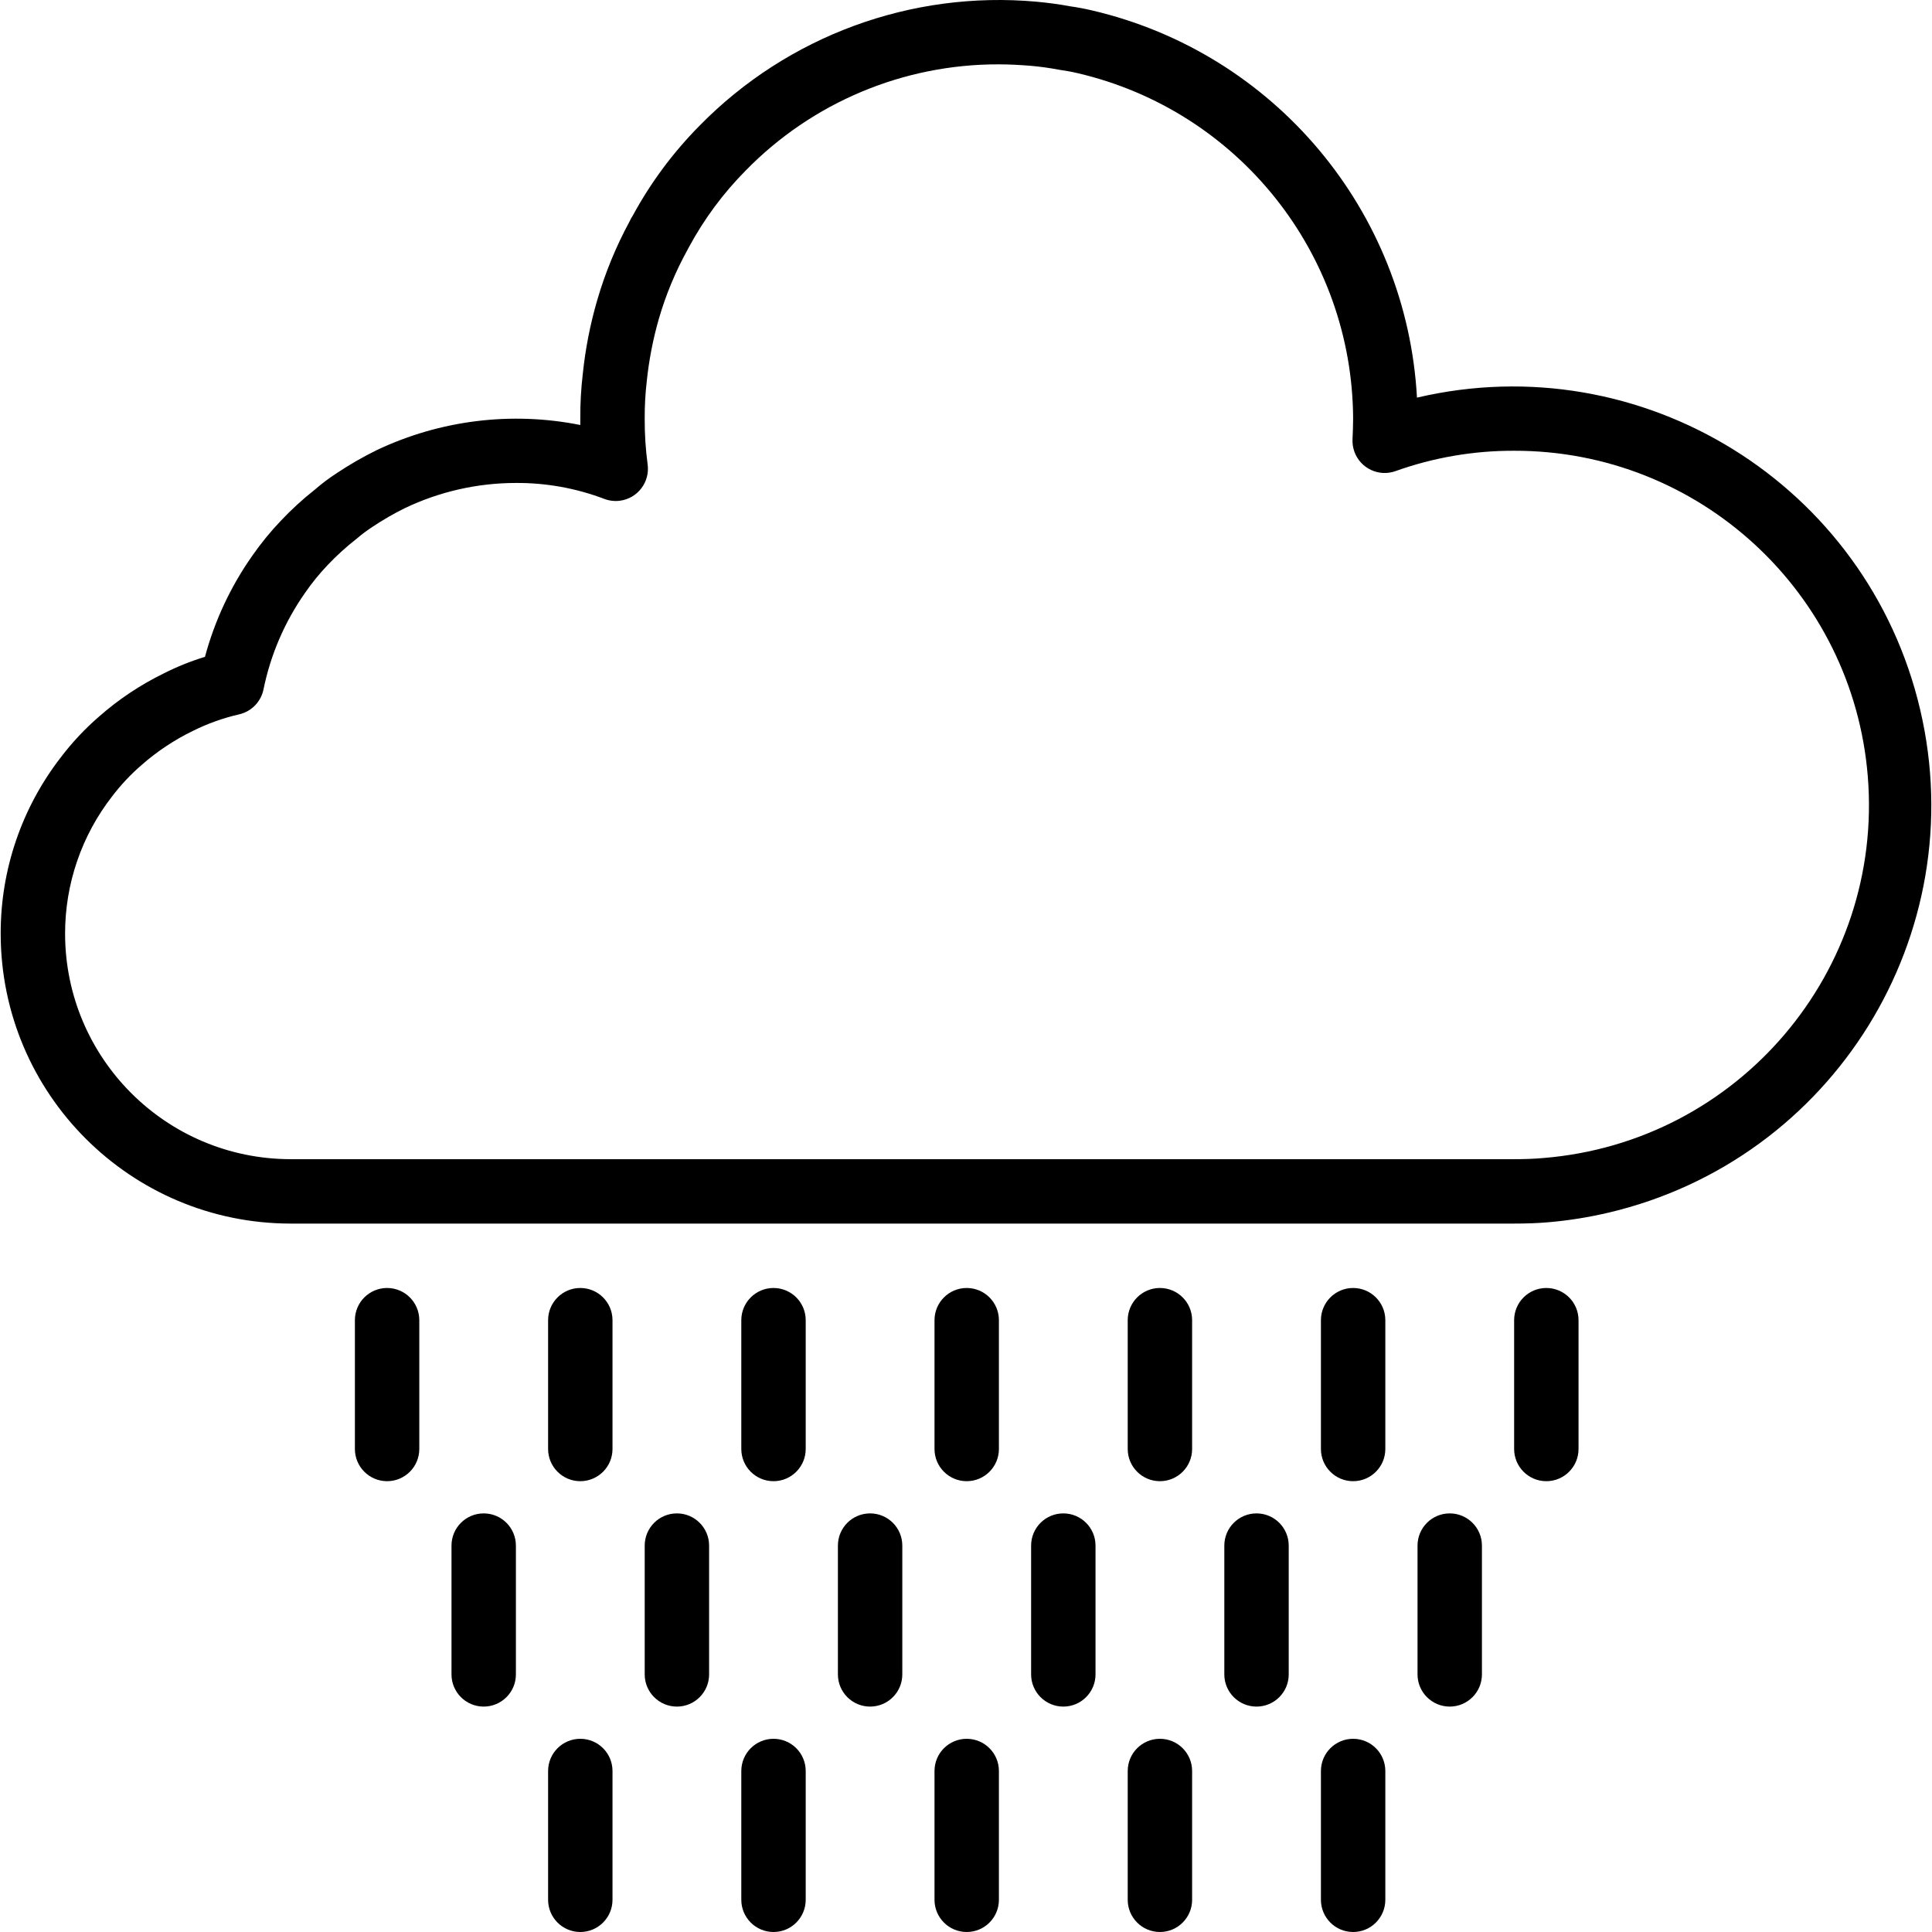
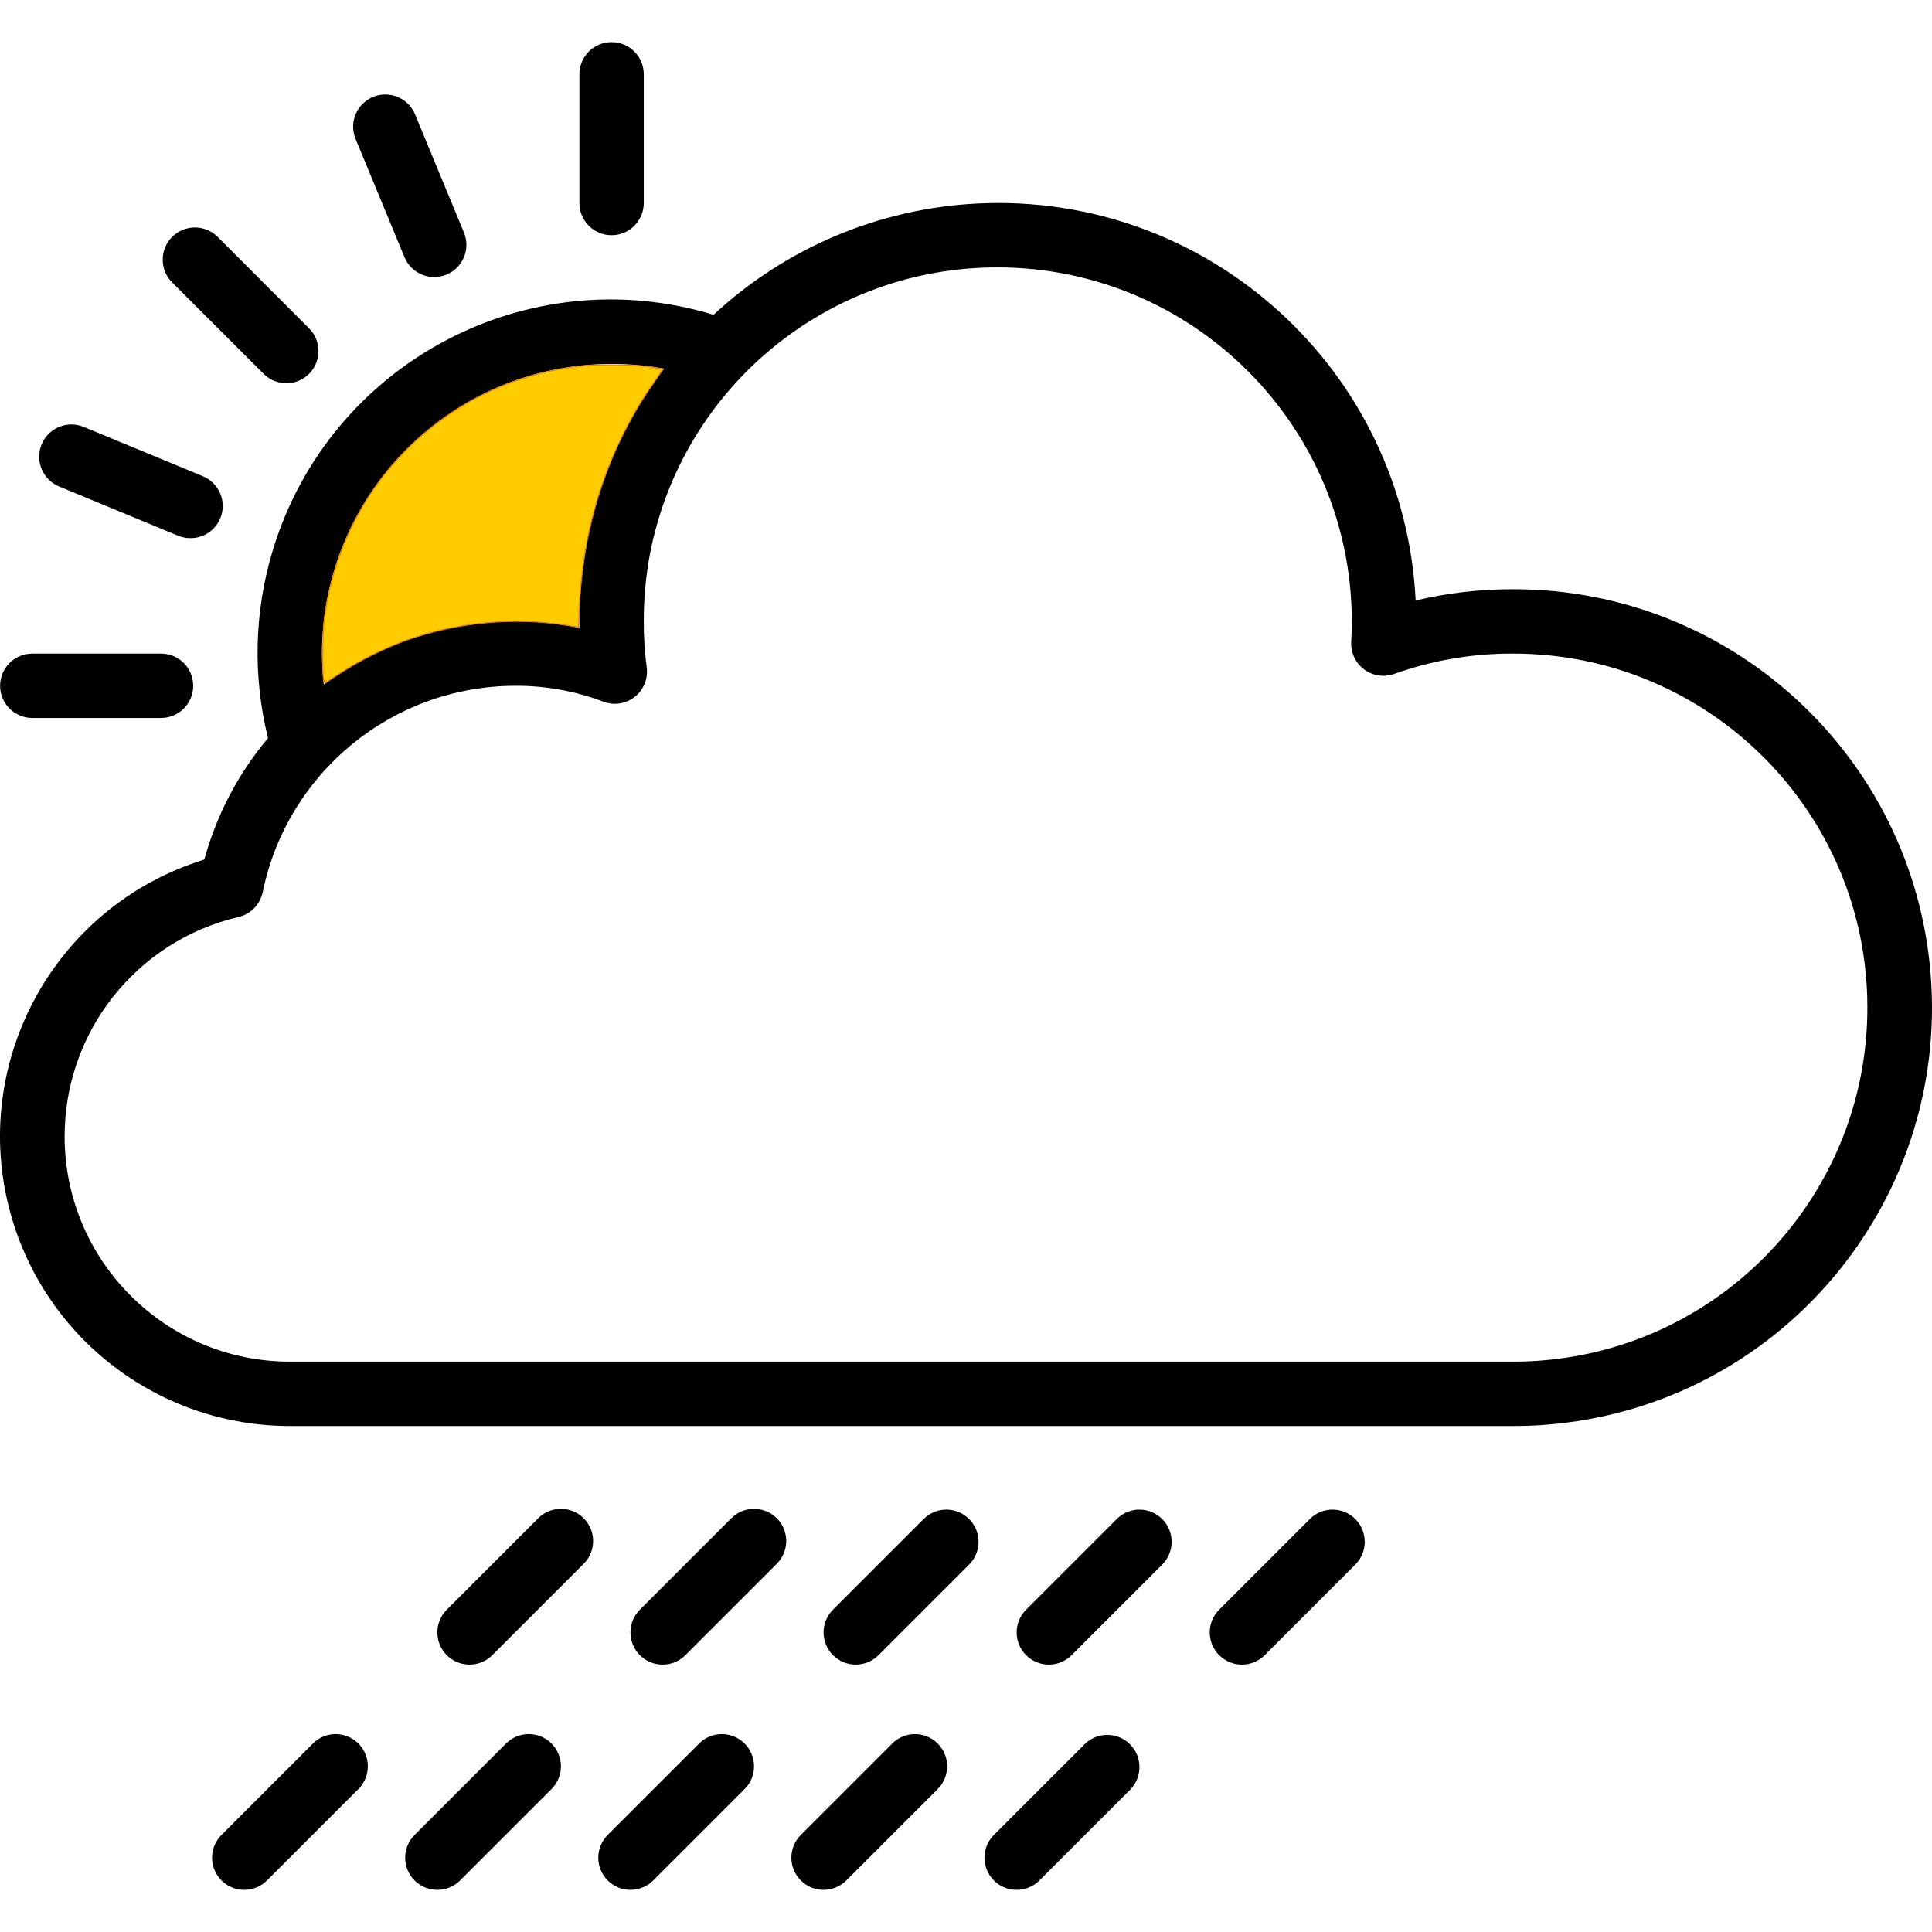
- <svg xmlns="http://www.w3.org/2000/svg" version="1.1" id="Capa_1" x="0px" y="0px" viewBox="0 0 479.987 479.987" style="enable-background:new 0 0 479.987 479.987;" xml:space="preserve">
-   <g>
-     <g>
-       <g>
-         <path d="M477.043,176.278c-13.122-55.919-69.09-90.612-125.009-77.491c-2.555-46.413-35.405-85.584-80.664-96.184     c-1.92-0.456-3.936-0.824-5.536-1.04c-2.752-0.52-5.456-0.872-8.352-1.144c-31.084-2.796-61.784,8.496-83.648,30.768     c-6.589,6.648-12.197,14.202-16.656,22.432l-0.064,0.088c-0.258,0.397-0.483,0.814-0.672,1.248     c-3.402,6.268-6.119,12.885-8.104,19.736c-1.721,5.933-2.908,12.008-3.544,18.152c-0.44,3.698-0.649,7.42-0.624,11.144     c0,0.536,0,1.072,0,1.6c-17.082-3.415-34.81-1.229-50.552,6.232c-3.44,1.687-6.765,3.601-9.952,5.728     c-1.903,1.229-3.716,2.592-5.424,4.08c-3.009,2.369-5.838,4.957-8.464,7.744c-2.589,2.714-4.964,5.624-7.104,8.704     c-5.36,7.616-9.338,16.117-11.752,25.112c-3.518,1.07-6.936,2.443-10.216,4.104c-5.826,2.846-11.245,6.46-16.112,10.744     c-3.502,3.033-6.679,6.422-9.48,10.112C5.39,200.688,0.13,216.117,0.17,231.987c0.044,39.746,32.254,71.956,72,72h304     c2.968,0,5.848-0.088,8.664-0.344c4.956-0.432,9.875-1.22,14.718-2.357C455.471,288.165,490.165,232.197,477.043,176.278z      M383.435,287.699c-2.4,0.216-4.792,0.288-7.264,0.288h-304c-30.911-0.04-55.96-25.089-56-56     c-0.019-12.366,4.095-24.384,11.688-34.144c2.164-2.846,4.621-5.457,7.328-7.792c3.839-3.376,8.115-6.22,12.712-8.456     c3.691-1.838,7.588-3.229,11.608-4.144c3.021-0.731,5.345-3.146,5.96-6.192c1.752-8.601,5.257-16.749,10.296-23.936     c1.685-2.443,3.558-4.751,5.6-6.904c2.233-2.358,4.64-4.546,7.2-6.544c1.264-1.09,2.6-2.092,4-3c2.564-1.713,5.236-3.257,8-4.624     c8.62-4.121,18.053-6.261,27.608-6.264c7.487-0.046,14.919,1.291,21.92,3.944c1.26,0.487,2.624,0.646,3.962,0.464     c4.378-0.597,7.443-4.63,6.846-9.008c-0.506-3.779-0.749-7.588-0.728-11.4c-0.019-3.101,0.152-6.2,0.512-9.28     c0.545-5.252,1.551-10.445,3.008-15.52c1.724-5.931,4.099-11.654,7.08-17.064l0.184-0.336l0.264-0.496     c3.751-6.937,8.473-13.303,14.024-18.904c16.541-16.95,39.245-26.474,62.928-26.4c2.656,0,5.312,0.152,7.872,0.36     c2.32,0.2,4.552,0.504,7.2,1c1.504,0.208,3.008,0.48,4.52,0.84c39.911,9.323,68.209,44.815,68.408,85.8     c0,1.728-0.08,3.44-0.152,5.184c-0.044,1.037,0.115,2.072,0.466,3.049c1.497,4.157,6.081,6.313,10.238,4.815     c9.45-3.376,19.414-5.084,29.448-5.048c45.902-0.079,84.154,35.136,87.864,80.888     C467.962,241.317,431.877,283.771,383.435,287.699z" />
-         <path d="M240.17,319.987c-4.418,0-8,3.582-8,8v32c0,4.418,3.582,8,8,8s8-3.582,8-8v-32     C248.17,323.569,244.589,319.987,240.17,319.987z" />
-         <path d="M288.171,319.987c-4.418,0-8,3.582-8,8v32c0,4.418,3.582,8,8,8s8-3.582,8-8v-32     C296.171,323.569,292.589,319.987,288.171,319.987z" />
-         <path d="M336.171,319.987c-4.418,0-8,3.582-8,8v32c0,4.418,3.582,8,8,8s8-3.582,8-8v-32     C344.171,323.569,340.589,319.987,336.171,319.987z" />
-         <path d="M384.171,319.987c-4.418,0-8,3.582-8,8v32c0,4.418,3.582,8,8,8s8-3.582,8-8v-32     C392.171,323.569,388.589,319.987,384.171,319.987z" />
-         <path d="M192.17,319.987c-4.418,0-8,3.582-8,8v32c0,4.418,3.582,8,8,8s8-3.582,8-8v-32     C200.17,323.569,196.589,319.987,192.17,319.987z" />
-         <path d="M144.17,319.987c-4.418,0-8,3.582-8,8v32c0,4.418,3.582,8,8,8s8-3.582,8-8v-32     C152.17,323.569,148.589,319.987,144.17,319.987z" />
-         <path d="M216.17,375.987c-4.418,0-8,3.582-8,8v32c0,4.418,3.582,8,8,8s8-3.582,8-8v-32     C224.17,379.569,220.589,375.987,216.17,375.987z" />
-         <path d="M264.171,375.987c-4.418,0-8,3.582-8,8v32c0,4.418,3.582,8,8,8s8-3.582,8-8v-32     C272.171,379.569,268.589,375.987,264.171,375.987z" />
-         <path d="M312.171,375.987c-4.418,0-8,3.582-8,8v32c0,4.418,3.582,8,8,8s8-3.582,8-8v-32     C320.171,379.569,316.589,375.987,312.171,375.987z" />
-         <path d="M360.171,375.987c-4.418,0-8,3.582-8,8v32c0,4.418,3.582,8,8,8s8-3.582,8-8v-32     C368.171,379.569,364.589,375.987,360.171,375.987z" />
-         <path d="M168.17,375.987c-4.418,0-8,3.582-8,8v32c0,4.418,3.582,8,8,8s8-3.582,8-8v-32     C176.17,379.569,172.589,375.987,168.17,375.987z" />
-         <path d="M120.17,375.987c-4.418,0-8,3.582-8,8v32c0,4.418,3.582,8,8,8s8-3.582,8-8v-32     C128.17,379.569,124.589,375.987,120.17,375.987z" />
-         <path d="M96.17,319.987c-4.418,0-8,3.582-8,8v32c0,4.418,3.582,8,8,8s8-3.582,8-8v-32     C104.17,323.569,100.589,319.987,96.17,319.987z" />
-         <path d="M240.17,431.987c-4.418,0-8,3.582-8,8v32c0,4.418,3.582,8,8,8s8-3.582,8-8v-32     C248.17,435.569,244.589,431.987,240.17,431.987z" />
-         <path d="M288.171,431.987c-4.418,0-8,3.582-8,8v32c0,4.418,3.582,8,8,8s8-3.582,8-8v-32     C296.171,435.569,292.589,431.987,288.171,431.987z" />
-         <path d="M336.171,431.987c-4.418,0-8,3.582-8,8v32c0,4.418,3.582,8,8,8s8-3.582,8-8v-32     C344.171,435.569,340.589,431.987,336.171,431.987z" />
-         <path d="M192.17,431.987c-4.418,0-8,3.582-8,8v32c0,4.418,3.582,8,8,8s8-3.582,8-8v-32     C200.17,435.569,196.589,431.987,192.17,431.987z" />
-         <path d="M144.17,431.987c-4.418,0-8,3.582-8,8v32c0,4.418,3.582,8,8,8s8-3.582,8-8v-32     C152.17,435.569,148.589,431.987,144.17,431.987z" />
-       </g>
+ <svg xmlns="http://www.w3.org/2000/svg" version="1.1" id="Capa_1" x="0px" y="0px" viewBox="0 0 480.245 480.245" style="enable-background:new 0 0 480.245 480.245;" xml:space="preserve">
+   <defs id="defs4916" />
+   <g id="g4791">
+     <g id="g4789">
+       <path d="M479.896,242.017c-4.407-54.065-49.627-95.663-103.871-95.551c-8.125-0.014-16.223,0.925-24.128,2.8    c-2.825-57.324-51.586-101.504-108.91-98.678c-24.448,1.205-47.686,11.001-65.618,27.662    C130.97,64.147,81.923,90.328,67.82,136.727c-4.617,15.188-5.03,31.344-1.195,46.748c-7.401,8.799-12.802,19.101-15.832,30.192    C12.796,225.39-8.504,265.696,3.219,303.693c9.313,30.186,37.215,50.776,68.806,50.774h304c2.968,0,5.848-0.088,8.664-0.344    C441.937,349.456,484.562,299.265,479.896,242.017z M152.025,90.467c4.368-0.002,8.727,0.389,13.024,1.168    c-0.96,1.264-1.808,2.584-2.704,3.88c-0.56,0.8-1.16,1.6-1.696,2.4c-1.68,2.592-3.256,5.24-4.696,7.96    c-0.184,0.352-0.328,0.72-0.512,1.072c-1.232,2.4-2.368,4.843-3.408,7.328c-0.4,0.96-0.736,1.936-1.112,2.912    c-0.736,1.936-1.44,3.88-2.056,5.856c-0.352,1.112-0.664,2.224-0.968,3.344c-0.533,1.92-1.013,3.861-1.44,5.824    c-0.24,1.128-0.488,2.256-0.688,3.392c-0.384,2.104-0.672,4.224-0.928,6.352c-0.12,1-0.272,1.992-0.36,3    c-0.28,3.168-0.456,6.312-0.456,9.512c0,0.536,0,1.072,0,1.6c-5.265-1.073-10.626-1.609-16-1.6c-2.512,0-5.008,0.152-7.496,0.392    c-0.8,0.072-1.52,0.184-2.28,0.28c-1.76,0.216-3.512,0.488-5.24,0.8c-0.8,0.152-1.6,0.312-2.4,0.496    c-1.84,0.408-3.664,0.904-5.472,1.448c-0.584,0.168-1.168,0.312-1.744,0.496c-2.32,0.76-4.608,1.6-6.848,2.584    c-0.608,0.256-1.184,0.56-1.784,0.84c-1.648,0.752-3.272,1.552-4.872,2.4c-0.8,0.416-1.536,0.864-2.296,1.304    c-1.44,0.848-2.856,1.752-4.24,2.688c-0.696,0.464-1.392,0.92-2.072,1.408c-0.264,0.192-0.544,0.36-0.8,0.552    c-0.286-2.553-0.438-5.119-0.456-7.688C80.069,122.72,112.279,90.511,152.025,90.467z M383.297,338.179    c-2.4,0.216-4.8,0.288-7.272,0.288h-304c-30.928-0.021-55.983-25.109-55.963-56.037c0.017-25.987,17.91-48.548,43.211-54.483    c3.047-0.705,5.403-3.121,6.032-6.184c6.114-29.798,32.301-51.216,62.72-51.296c7.49-0.046,14.924,1.291,21.928,3.944    c4.123,1.587,8.753-0.469,10.34-4.592c0.485-1.26,0.643-2.622,0.46-3.96c-0.503-3.776-0.746-7.582-0.728-11.392    c-0.014-5.745,0.522-11.477,1.6-17.12c8.14-41.251,44.354-70.96,86.4-70.88c48.577,0.057,87.943,39.423,88,88    c0,1.728-0.072,3.448-0.152,5.168c-0.195,4.414,3.225,8.151,7.638,8.346c1.042,0.046,2.084-0.112,3.065-0.466    c9.449-3.376,19.414-5.084,29.448-5.048c48.601-0.088,88.072,39.239,88.16,87.84C464.268,296.211,429.052,334.469,383.297,338.179    z" id="path4787" />
    </g>
  </g>
-   <g>
+   <g id="g4797">
+     <g id="g4795">
+       <path d="M152.025,10.467c-4.418,0-8,3.582-8,8v32c0,4.418,3.582,8,8,8s8-3.582,8-8v-32    C160.025,14.048,156.443,10.467,152.025,10.467z" id="path4793" />
+     </g>
+   </g>
+   <g id="g4803">
+     <g id="g4801">
+       <path d="M115.329,57.811l-12.248-29.6c-1.735-3.867-6.184-5.71-10.145-4.202c-4.129,1.572-6.203,6.193-4.631,10.322l12.24,29.6    c1.24,2.991,4.162,4.94,7.4,4.936c1.045-0.001,2.081-0.207,3.047-0.607C115.075,66.572,117.017,61.894,115.329,57.811z" id="path4799" />
+     </g>
+   </g>
+   <g id="g4809">
+     <g id="g4807">
+       <path d="M76.825,81.619L54.201,58.987c-0.064-0.067-0.13-0.132-0.196-0.196c-3.178-3.069-8.242-2.982-11.312,0.196    c-3.069,3.178-2.982,8.242,0.196,11.312l22.632,22.624c1.5,1.5,3.534,2.344,5.656,2.344l-0.008,0.008    c2.121,0,4.155-0.843,5.654-2.342C79.948,89.809,79.948,84.743,76.825,81.619z" id="path4805" />
+     </g>
+   </g>
+   <g id="g4815">
+     <g id="g4813">
+       <path d="M50.425,118.379l-29.6-12.248c-4.082-1.701-8.771,0.229-10.472,4.312c-1.701,4.082,0.229,8.771,4.312,10.472l29.6,12.248    c0.969,0.402,2.007,0.609,3.056,0.608h0.04c3.238,0.002,6.159-1.949,7.397-4.941C56.447,124.747,54.507,120.068,50.425,118.379z" id="path4811" />
+     </g>
+   </g>
+   <g id="g4821">
+     <g id="g4819">
+       <path d="M40.025,162.467h-32c-4.418,0-8,3.582-8,8s3.582,8,8,8h32c4.418,0,8-3.582,8-8S44.443,162.467,40.025,162.467z" id="path4817" />
+     </g>
+   </g>
+   <g id="g4827">
+     <g id="g4825">
+       <path d="M240.993,377.695c-3.07-3.178-8.134-3.266-11.312-0.196l-22.624,22.624c-1.499,1.5-2.342,3.534-2.342,5.654    c-0.001,4.418,3.58,8.001,7.998,8.002c2.122,0,4.156-0.844,5.656-2.344l22.624-22.624    C243.987,385.71,243.987,380.795,240.993,377.695z" id="path4823" />
+     </g>
+   </g>
+   <g id="g4833">
+     <g id="g4831">
+       <path d="M192.993,377.302c-3.178-3.07-8.242-2.982-11.312,0.196l-22.624,22.624c-1.499,1.5-2.342,3.534-2.342,5.654    c-0.001,4.418,3.58,8.001,7.998,8.002c2.122,0,4.156-0.844,5.656-2.344l22.624-22.624c0.067-0.064,0.132-0.13,0.196-0.196    C196.259,385.436,196.171,380.372,192.993,377.302z" id="path4829" />
+     </g>
+   </g>
+   <g id="g4839">
+     <g id="g4837">
+       <path d="M144.993,377.302c-3.178-3.07-8.242-2.982-11.312,0.196l-22.624,22.624c-1.499,1.5-2.342,3.534-2.342,5.654    c-0.001,4.418,3.58,8.001,7.998,8.002c2.122,0,4.156-0.844,5.656-2.344l22.624-22.624c0.067-0.064,0.132-0.13,0.196-0.196    C148.259,385.436,148.171,380.372,144.993,377.302z" id="path4835" />
+     </g>
+   </g>
+   <g id="g4845">
+     <g id="g4843">
+       <path d="M288.993,377.695c-3.07-3.178-8.134-3.266-11.312-0.196l-22.624,22.624c-1.499,1.5-2.342,3.534-2.342,5.654    c-0.001,4.418,3.58,8.001,7.998,8.002c2.122,0,4.156-0.844,5.656-2.344l22.624-22.624    C291.987,385.71,291.987,380.795,288.993,377.695z" id="path4841" />
+     </g>
+   </g>
+   <g id="g4851">
+     <g id="g4849">
+       <path d="M336.993,377.695c-3.07-3.178-8.134-3.266-11.312-0.196l-22.624,22.624c-1.499,1.5-2.342,3.534-2.342,5.654    c-0.001,4.418,3.58,8.001,7.998,8.002c2.122,0,4.156-0.844,5.656-2.344l22.624-22.624    C339.987,385.71,339.987,380.795,336.993,377.695z" id="path4847" />
+     </g>
+   </g>
+   <g id="g4857">
+     <g id="g4855">
+       <path d="M184.993,433.302c-3.178-3.07-8.242-2.982-11.312,0.196l-22.624,22.624c-1.499,1.5-2.342,3.534-2.342,5.654    c-0.001,4.418,3.58,8.001,7.998,8.002c2.122,0,4.156-0.844,5.656-2.344l22.624-22.624c0.067-0.064,0.132-0.13,0.196-0.196    C188.259,441.436,188.171,436.372,184.993,433.302z" id="path4853" />
+     </g>
+   </g>
+   <g id="g4863">
+     <g id="g4861">
+       <path d="M136.993,433.302c-3.178-3.07-8.242-2.982-11.312,0.196l-22.624,22.624c-1.499,1.5-2.342,3.534-2.342,5.654    c-0.001,4.418,3.58,8.001,7.998,8.002c2.122,0,4.156-0.844,5.656-2.344l22.624-22.624c0.067-0.064,0.132-0.13,0.196-0.196    C140.259,441.436,140.171,436.372,136.993,433.302z" id="path4859" />
+     </g>
+   </g>
+   <g id="g4869">
+     <g id="g4867">
+       <path d="M88.993,433.302c-3.178-3.07-8.242-2.982-11.312,0.196l-22.624,22.624c-1.499,1.5-2.342,3.534-2.342,5.654    c-0.001,4.418,3.58,8.001,7.998,8.002c2.122,0,4.156-0.844,5.656-2.344l22.624-22.624c0.067-0.064,0.132-0.13,0.196-0.196    C92.259,441.436,92.171,436.372,88.993,433.302z" id="path4865" />
+     </g>
+   </g>
+   <g id="g4875">
+     <g id="g4873">
+       <path d="M232.993,433.302c-3.178-3.07-8.242-2.982-11.312,0.196l-22.624,22.624c-1.499,1.5-2.342,3.534-2.342,5.654    c-0.001,4.418,3.58,8.001,7.998,8.002c2.122,0,4.156-0.844,5.656-2.344l22.624-22.624c0.067-0.064,0.132-0.13,0.196-0.196    C236.259,441.436,236.171,436.372,232.993,433.302z" id="path4871" />
+     </g>
+   </g>
+   <g id="g4881">
+     <g id="g4879">
+       <path d="M280.993,433.695c-3.07-3.178-8.134-3.266-11.312-0.196l-22.624,22.624c-1.499,1.5-2.342,3.534-2.342,5.654    c-0.001,4.418,3.58,8.001,7.998,8.002c2.122,0,4.156-0.844,5.656-2.344l22.624-22.624    C283.987,441.71,283.987,436.795,280.993,433.695z" id="path4877" />
+     </g>
+   </g>
+   <g id="g4883">
</g>
-   <g>
+   <g id="g4885">
</g>
-   <g>
+   <g id="g4887">
</g>
-   <g>
+   <g id="g4889">
</g>
-   <g>
+   <g id="g4891">
</g>
-   <g>
+   <g id="g4893">
</g>
-   <g>
+   <g id="g4895">
</g>
-   <g>
+   <g id="g4897">
</g>
-   <g>
+   <g id="g4899">
</g>
-   <g>
+   <g id="g4901">
</g>
-   <g>
+   <g id="g4903">
</g>
-   <g>
+   <g id="g4905">
</g>
-   <g>
+   <g id="g4907">
</g>
-   <g>
+   <g id="g4909">
</g>
-   <g>
+   <g id="g4911">
</g>
+   <path style="opacity:1;fill:#ffcc00;fill-opacity:1;stroke:#e78013;stroke-width:0.254;stroke-opacity:1" d="m 80.421,168.812 c -0.31,-1.54 -0.213,-11.668 0.138,-14.435 2.459,-19.381 11.761,-36.173 26.613,-48.039 10.729,-8.572 23.139,-13.704 37.035,-15.314 4.466,-0.518 13.904,-0.386 17.887,0.249 1.387,0.221 2.558,0.438 2.601,0.481 0.043,0.043 -0.954,1.56 -2.215,3.37 -9.144,13.119 -15.102,28.323 -17.39,44.372 -0.718,5.036 -1.16,10.389 -1.161,14.069 -5.1e-4,1.372 -0.096,2.437 -0.211,2.365 -0.116,-0.071 -1.843,-0.368 -3.838,-0.66 -12.171,-1.778 -24.958,-0.674 -36.896,3.185 -6.082,1.966 -13.024,5.328 -18.781,9.096 -1.861,1.218 -3.43,2.214 -3.486,2.214 -0.056,0 -0.189,-0.429 -0.295,-0.954 z" id="path4932" />
</svg>
